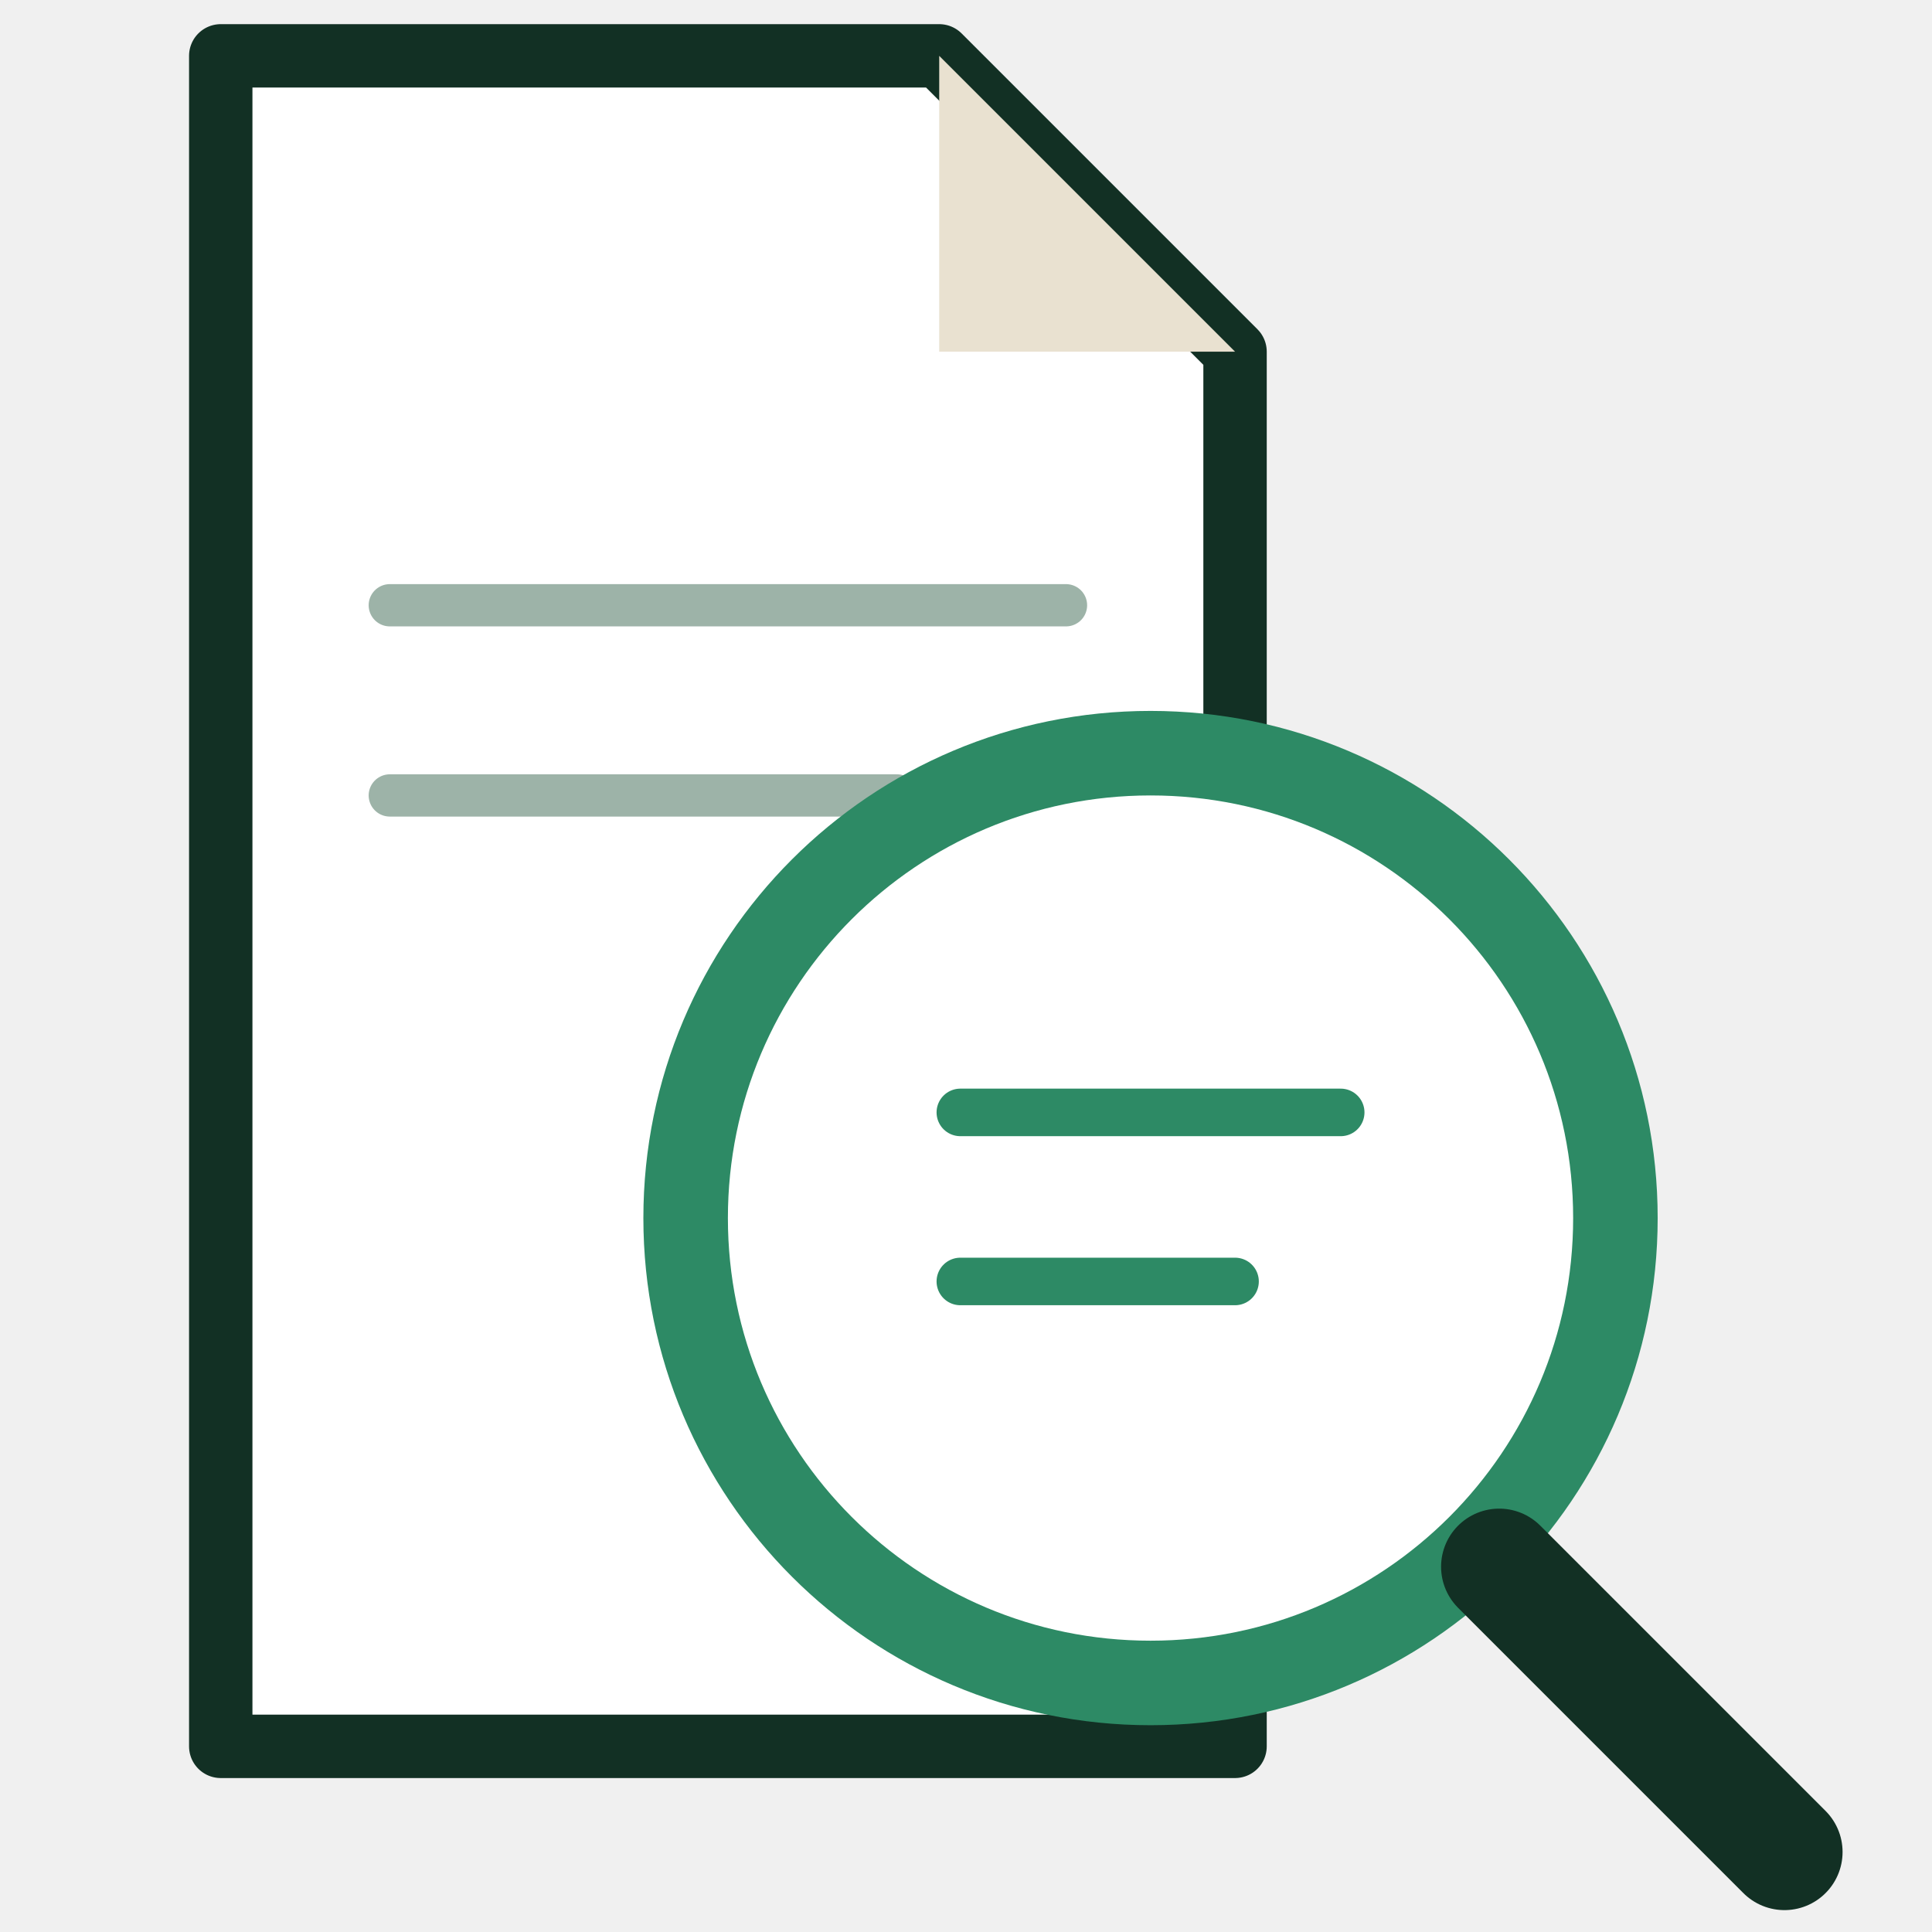
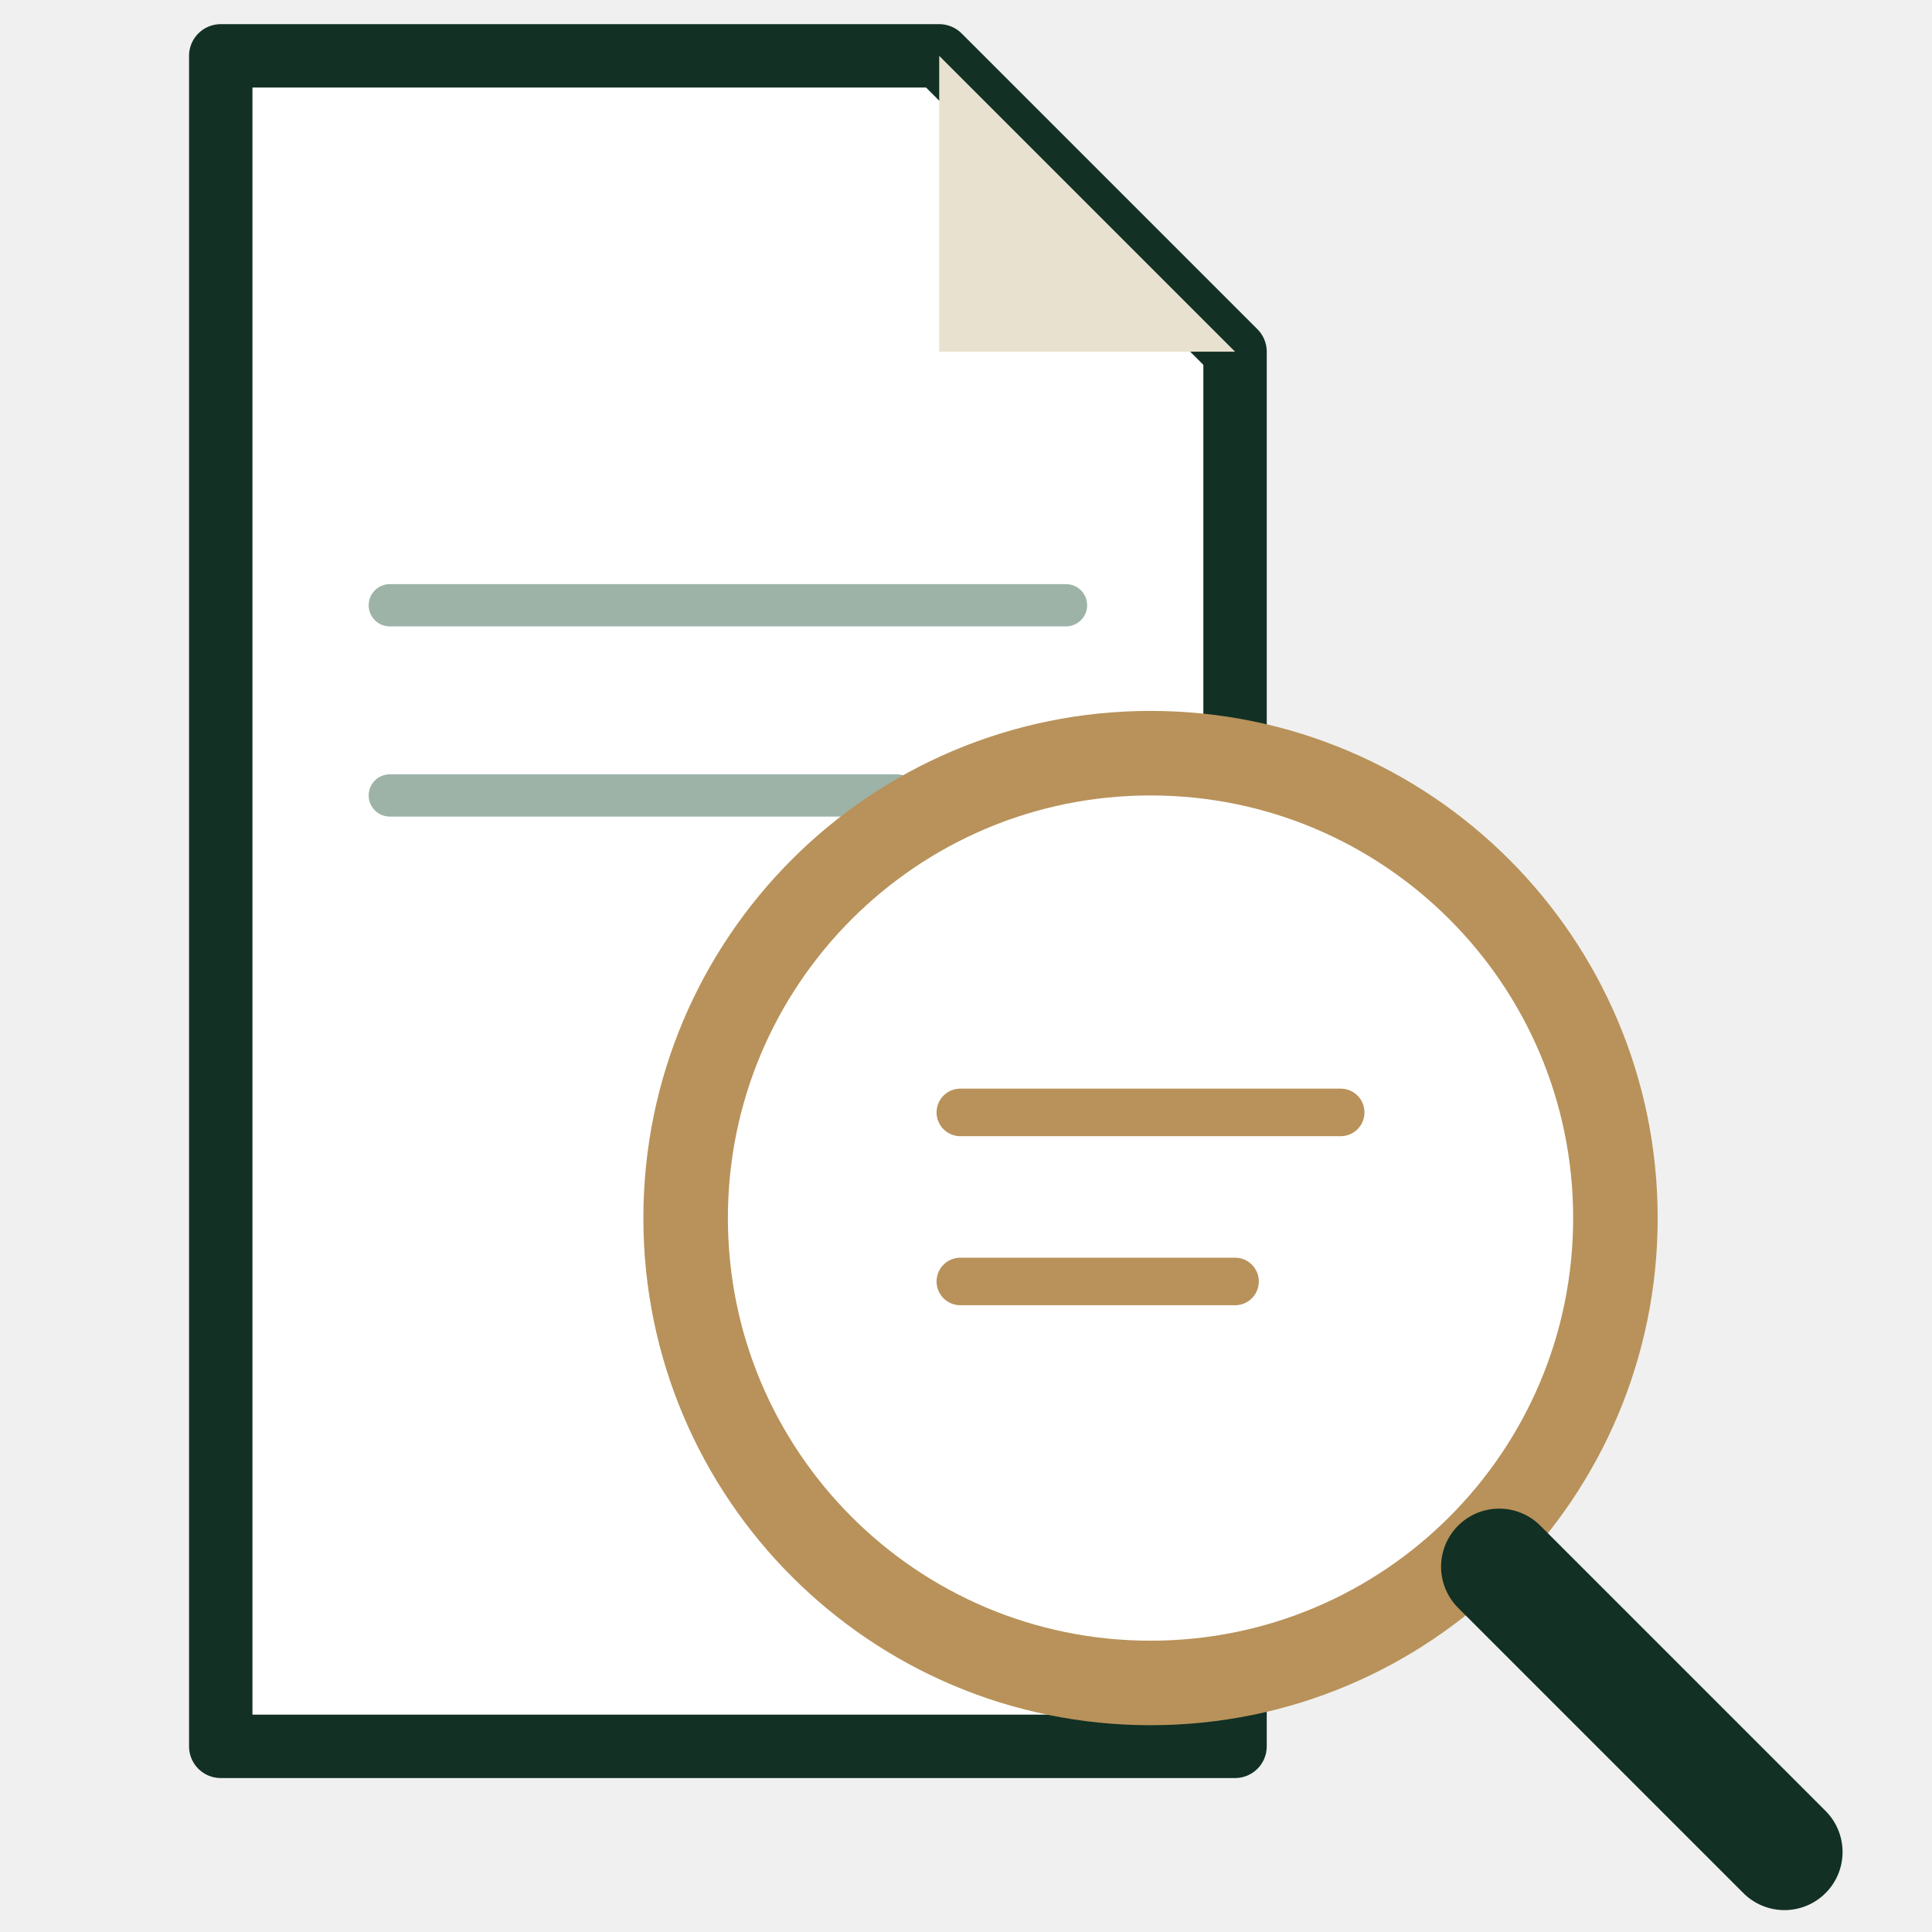
<svg xmlns="http://www.w3.org/2000/svg" viewBox="0 0 512 512">
  <g transform="translate(-148.7,-119.6) scale(1.4)">
    <path d="M148 96 H284 L340 152 V416 H148 Z" fill="#FFFFFF" stroke="#123024" stroke-width="12" stroke-linejoin="round" stroke-linecap="round" />
    <polygon points="284.0,96.0 284.0,152.0 340.0,152.0" fill="#E9E1D0" />
    <line x1="180.0" y1="200.0" x2="308.0" y2="200.0" stroke="#9db3a8" stroke-width="8" stroke-linecap="round" />
    <line x1="180.0" y1="236.0" x2="276.0" y2="236.0" stroke="#9db3a8" stroke-width="8" stroke-linecap="round" />
-     <circle cx="324.0" cy="316.0" r="88.0" fill="#FFFFFF" stroke="#2D8A65" stroke-width="16" />
-     <line x1="288.0" y1="296.0" x2="360.0" y2="296.0" stroke="#2D8A65" stroke-width="9" stroke-linecap="round" />
-     <line x1="288.0" y1="328.0" x2="340.0" y2="328.0" stroke="#2D8A65" stroke-width="9" stroke-linecap="round" />
+     <circle cx="324.0" cy="316.0" r="88.0" fill="#FFFFFF" stroke="#B8925A" stroke-width="16" />
+     <line x1="288.0" y1="296.0" x2="360.0" y2="296.0" stroke="#B8925A" stroke-width="9" stroke-linecap="round" />
+     <line x1="288.0" y1="328.0" x2="340.0" y2="328.0" stroke="#B8925A" stroke-width="9" stroke-linecap="round" />
    <line x1="390.0" y1="382.0" x2="444.0" y2="436.0" stroke="#123024" stroke-width="22" stroke-linecap="round" />
  </g>
</svg>
